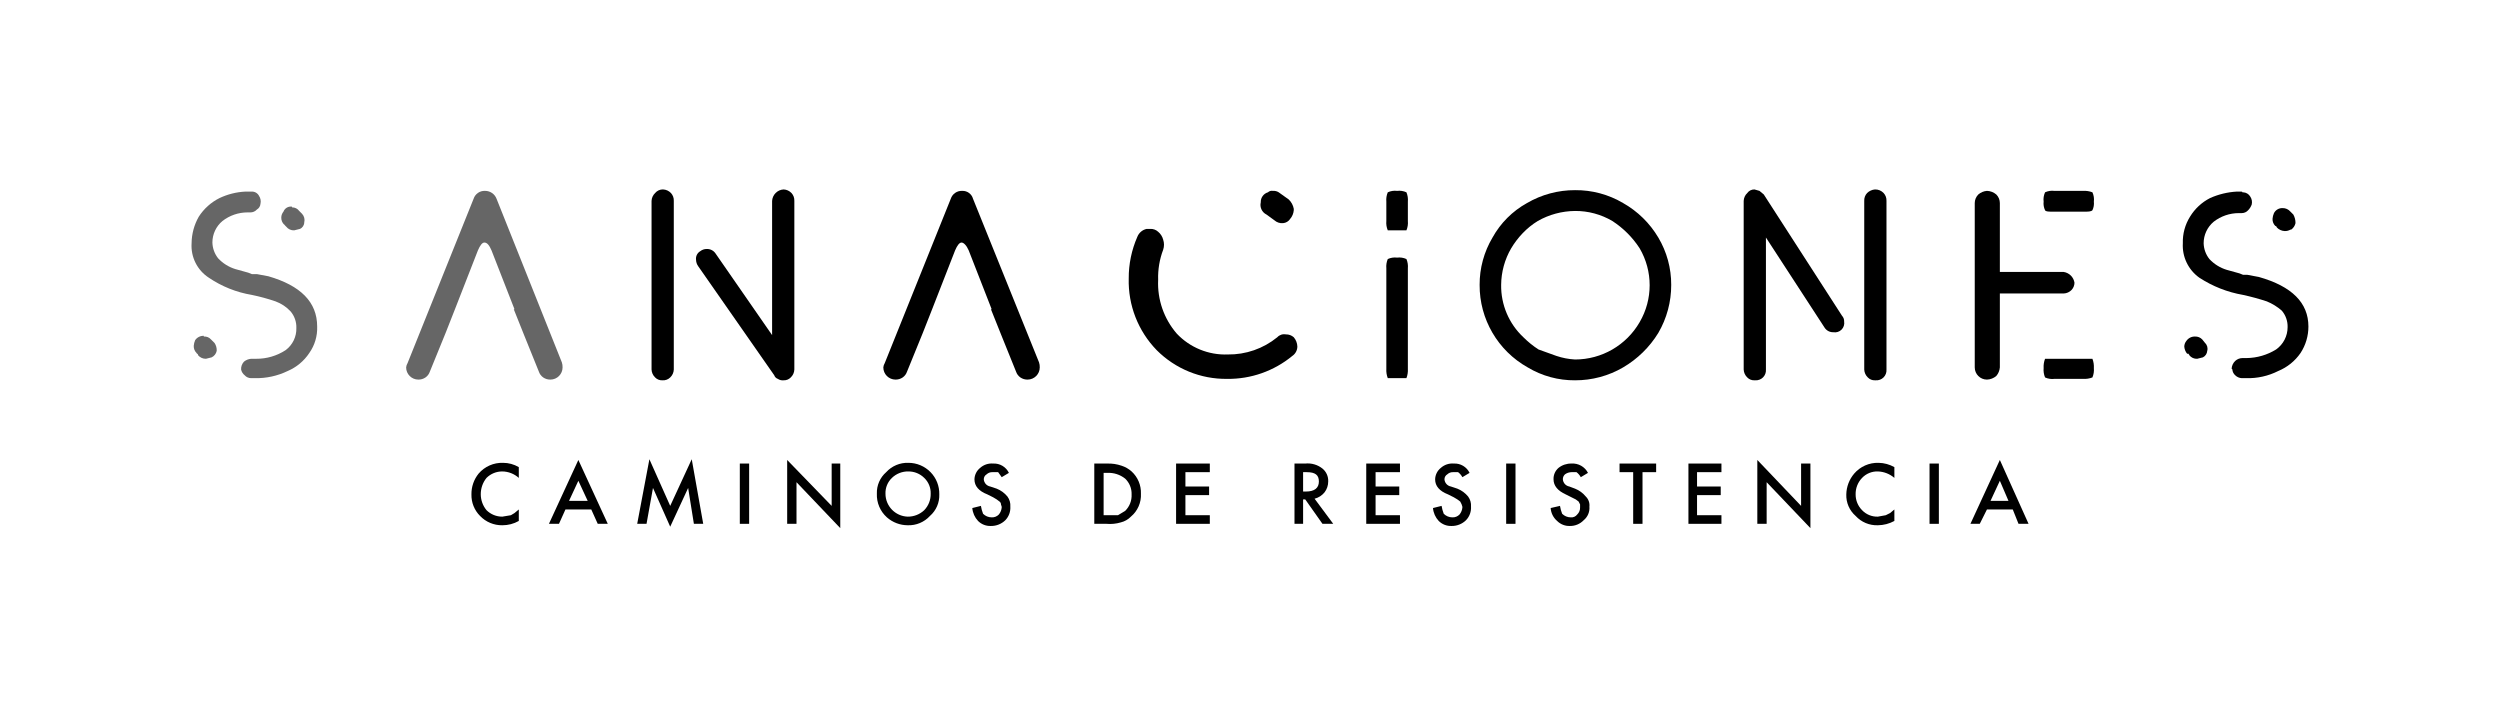
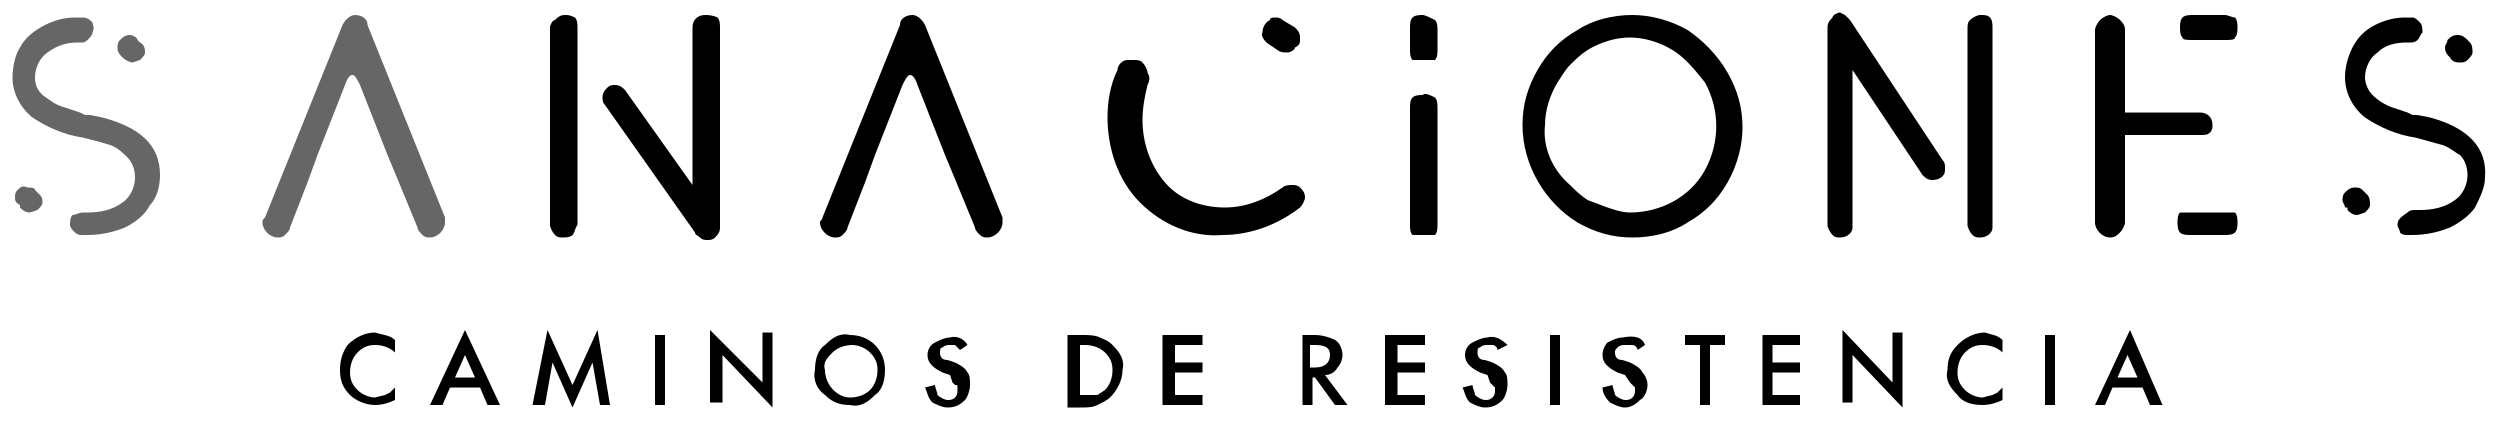
- <svg xmlns="http://www.w3.org/2000/svg" viewBox="0 0 348.4 100">
-   <path d="M92.4,26.4h-.1a1.4,1.4,0,0,0-1,.5,1.6,1.6,0,0,0-.5,1.1V51.5a1.6,1.6,0,0,0,.5,1.1,1.3,1.3,0,0,0,1,.4,1.4,1.4,0,0,0,1.1-.4,1.6,1.6,0,0,0,.5-1.1V28a1.5,1.5,0,0,0-.4-1.1A1.6,1.6,0,0,0,92.4,26.4Z" />
-   <path d="M109.2,26.4h0a1.7,1.7,0,0,0-1.6,1.6V46.7L99.7,35.3a1.4,1.4,0,0,0-1.2-.6,1.4,1.4,0,0,0-.9.3,1.2,1.2,0,0,0-.6,1.2,1.6,1.6,0,0,0,.3.9l10.6,15.2a.8.8,0,0,0,.5.5,1.2,1.2,0,0,0,.8.2,1.3,1.3,0,0,0,1-.4,1.6,1.6,0,0,0,.5-1.1V28a1.5,1.5,0,0,0-.4-1.1A1.6,1.6,0,0,0,109.2,26.4Z" />
-   <path d="M135.6,27.7a1.5,1.5,0,0,0-1.5-1.1,1.6,1.6,0,0,0-1.6,1.1l-9.2,22.9a1.4,1.4,0,0,0-.2.6,1.7,1.7,0,0,0,1.7,1.7,1.7,1.7,0,0,0,1-.3,1.6,1.6,0,0,0,.6-.8l2.2-5.4,1.3-3.3,3.2-8.2c.3-.7.6-1.1.9-1.1s.7.4,1,1.1l3.2,8.2h-.1l1.4,3.5,2.1,5.2a1.6,1.6,0,0,0,.6.8,1.7,1.7,0,0,0,1,.3,1.7,1.7,0,0,0,1.7-1.7,2,2,0,0,0-.1-.7Z" />
-   <path d="M176.5,29.9l1.1.8a1.6,1.6,0,0,0,1.2.4,1.3,1.3,0,0,0,1-.6h0a2.1,2.1,0,0,0,.5-1.2v-.2a2.4,2.4,0,0,0-.7-1.3l-1.4-1a1.3,1.3,0,0,0-.8-.2.8.8,0,0,0-.7.2,1.4,1.4,0,0,0-1,1.4A1.5,1.5,0,0,0,176.5,29.9Z" />
-   <path d="M179.2,46.6a1.3,1.3,0,0,0-1.2.4,10.7,10.7,0,0,1-6.9,2.4,9.3,9.3,0,0,1-7.1-2.9,10.7,10.7,0,0,1-2.6-7.5,10.9,10.9,0,0,1,.7-4.2,2.2,2.2,0,0,0,0-1.4,2.1,2.1,0,0,0-.7-1.1,1.5,1.5,0,0,0-1.1-.4h-.5a1.8,1.8,0,0,0-1.3,1.1,14.3,14.3,0,0,0-1.2,5.8,13.8,13.8,0,0,0,3.9,10,13.6,13.6,0,0,0,9.8,4,14,14,0,0,0,9.1-3.2,1.6,1.6,0,0,0,.7-1.3,2.1,2.1,0,0,0-.5-1.3A1.6,1.6,0,0,0,179.2,46.6Z" />
-   <path d="M194.7,35.9a2.4,2.4,0,0,0-1.3.2,2.7,2.7,0,0,0-.2,1.3v14a3.1,3.1,0,0,0,.2,1.3H196a3.1,3.1,0,0,0,.2-1.3v-14a2.7,2.7,0,0,0-.2-1.3A2.4,2.4,0,0,0,194.7,35.9Z" />
-   <path d="M194.7,26.6a2.4,2.4,0,0,0-1.3.2,2.7,2.7,0,0,0-.2,1.3v2.7a2.7,2.7,0,0,0,.2,1.3H196a2.7,2.7,0,0,0,.2-1.3V28.1a2.7,2.7,0,0,0-.2-1.3A2.4,2.4,0,0,0,194.7,26.6Z" />
-   <path d="M226.2,28.3a12.9,12.9,0,0,0-6.7-1.8,13.2,13.2,0,0,0-6.7,1.8,12.3,12.3,0,0,0-4.8,4.8,12.8,12.8,0,0,0-1.8,6.6,13.1,13.1,0,0,0,6.7,11.5,12.6,12.6,0,0,0,6.6,1.8,13.2,13.2,0,0,0,6.7-1.8,14.1,14.1,0,0,0,4.9-4.8,13.2,13.2,0,0,0,1.8-6.7,12.8,12.8,0,0,0-1.8-6.6A13.3,13.3,0,0,0,226.2,28.3Zm2.3,16.6a10.4,10.4,0,0,1-9,5.2h0a9.8,9.8,0,0,1-2.6-.5l-2.5-.9a13,13,0,0,1-2.1-1.7,9.8,9.8,0,0,1-3.1-7.3,10.3,10.3,0,0,1,1.4-5.1,11.7,11.7,0,0,1,1.6-2.1,10.5,10.5,0,0,1,2.1-1.7,10.7,10.7,0,0,1,5.2-1.4,10.1,10.1,0,0,1,5.2,1.4,12.9,12.9,0,0,1,3.8,3.8,10.2,10.2,0,0,1,0,10.3Z" />
-   <path d="M245.8,27.1l-.6-.5-.7-.2a1.2,1.2,0,0,0-1,.5A1.6,1.6,0,0,0,243,28V51.5a1.6,1.6,0,0,0,.5,1.1,1.3,1.3,0,0,0,1,.4h.1a1.4,1.4,0,0,0,1.5-1.5V33.1l8.2,12.6a1.4,1.4,0,0,0,1.2.6,1.3,1.3,0,0,0,1.5-1.5,1.1,1.1,0,0,0-.3-.8Z" />
-   <path d="M261.3,26.4a1.8,1.8,0,0,0-1.1.5,1.5,1.5,0,0,0-.4,1.1V51.5a1.6,1.6,0,0,0,.5,1.1,1.3,1.3,0,0,0,1,.4h.1a1.4,1.4,0,0,0,1.5-1.5V28a1.5,1.5,0,0,0-.4-1.1A1.6,1.6,0,0,0,261.3,26.4Z" />
-   <path d="M290.3,50H285a3.1,3.1,0,0,0-.2,1.3,2.7,2.7,0,0,0,.2,1.3,2.4,2.4,0,0,0,1.3.2h4a3.1,3.1,0,0,0,1.3-.2,2.7,2.7,0,0,0,.2-1.3,3.1,3.1,0,0,0-.2-1.3Z" />
-   <path d="M290.3,26.6h-4a2.4,2.4,0,0,0-1.3.2,2.4,2.4,0,0,0-.2,1.3,2.2,2.2,0,0,0,.2,1.2c.1.2.5.2,1.3.2h4c.7,0,1.1,0,1.3-.2a2.2,2.2,0,0,0,.2-1.2,2.4,2.4,0,0,0-.2-1.3A3.1,3.1,0,0,0,290.3,26.6Z" />
-   <path d="M288.7,40.4a1.5,1.5,0,0,0,.4-1h0a1.8,1.8,0,0,0-1.5-1.5h-8.9V28.3a1.7,1.7,0,0,0-.5-1.2,2.1,2.1,0,0,0-1.3-.5,2.1,2.1,0,0,0-1.2.5,1.7,1.7,0,0,0-.5,1.2V51.2a1.7,1.7,0,0,0,1.7,1.7,2.1,2.1,0,0,0,1.3-.5,2.1,2.1,0,0,0,.5-1.2V40.9h8.9A1.6,1.6,0,0,0,288.7,40.4Z" />
-   <path d="M317.2,31.5c0,.1.1.1.1.2a1.6,1.6,0,0,0,1.1.5,1.5,1.5,0,0,0,.8-.2h.1a1.5,1.5,0,0,0,.6-.9,2.4,2.4,0,0,0-.3-1.2l-.4-.4a1.4,1.4,0,0,0-1.1-.5,1.3,1.3,0,0,0-1.2.7h0a2.4,2.4,0,0,0-.2.8,1.3,1.3,0,0,0,.4,1Z" />
-   <path d="M306.9,47.3a1.3,1.3,0,0,0-1-.4,1.4,1.4,0,0,0-1.2.6,1.3,1.3,0,0,0-.3.8,1.8,1.8,0,0,0,.4,1h.2c0,.1.1.1.1.2a1.3,1.3,0,0,0,1.1.5l.8-.2h0a1.1,1.1,0,0,0,.6-.9,1.1,1.1,0,0,0-.3-1.1Z" />
-   <path d="M314.8,38.6l-1.6-.3h-.6l-.5-.2-1.8-.5a5.5,5.5,0,0,1-2.4-1.5,3.7,3.7,0,0,1-.8-2.2,3.9,3.9,0,0,1,1.4-3,5.7,5.7,0,0,1,3.5-1.2h.4a1.2,1.2,0,0,0,.9-.4,2.2,2.2,0,0,0,.5-.8h0a1.4,1.4,0,0,0-.2-1.1,1.2,1.2,0,0,0-1-.6h-.1c0-.1-.1-.1-.2-.1h-.6a10.6,10.6,0,0,0-3.7.9,7,7,0,0,0-2.8,2.6,6.6,6.6,0,0,0-1,3.7,5.5,5.5,0,0,0,2.3,4.8,16.2,16.2,0,0,0,6.1,2.4,33.2,33.2,0,0,1,3.3.9,7.4,7.4,0,0,1,2.1,1.3,3.4,3.4,0,0,1,.8,2.3,3.8,3.8,0,0,1-1.6,3.1,8,8,0,0,1-4.1,1.2h-.6a1.5,1.5,0,0,0-1,.4,1.6,1.6,0,0,0-.5,1.1h0a.1.1,0,0,1,.1.1h0a1.2,1.2,0,0,0,.4.8,1.4,1.4,0,0,0,.9.4h.6a9.3,9.3,0,0,0,4.5-1,7,7,0,0,0,3.1-2.5,6.7,6.7,0,0,0,1.1-3.7C321.7,42.2,319.4,39.9,314.8,38.6Z" />
-   <path d="M34.9,26.7h.2a1.1,1.1,0,0,1,1,.6,1.4,1.4,0,0,1,.2,1.1h0a1,1,0,0,1-.5.8,1.2,1.2,0,0,1-.9.4h-.4A5.7,5.7,0,0,0,31,30.8a3.9,3.9,0,0,0-1.4,3,3.7,3.7,0,0,0,.8,2.2,5.5,5.5,0,0,0,2.4,1.5l1.8.5.5.2h.7l1.6.3c4.5,1.3,6.8,3.6,6.8,7a6,6,0,0,1-1.1,3.7,6.8,6.8,0,0,1-3,2.5,10,10,0,0,1-4.6,1H35a1.2,1.2,0,0,1-.9-.4,1.4,1.4,0,0,1-.5-.8h0a1.5,1.5,0,0,1,.4-1.1,1.8,1.8,0,0,1,1-.4h.7a7.4,7.4,0,0,0,4.1-1.2,3.7,3.7,0,0,0,1.5-3.1,3.4,3.4,0,0,0-.8-2.3A5.4,5.4,0,0,0,38.4,42a26.8,26.8,0,0,0-3.3-.9,15.1,15.1,0,0,1-6-2.4,5.3,5.3,0,0,1-2.4-4.8,7.6,7.6,0,0,1,1-3.7,7.3,7.3,0,0,1,2.9-2.6,9.5,9.5,0,0,1,3.6-.9h.7Z" opacity="0.6" />
-   <path d="M40.7,28.9a1.2,1.2,0,0,1,1,.5l.4.4a1.3,1.3,0,0,1,.3,1.2,1,1,0,0,1-.6.9h0l-.8.2a1.3,1.3,0,0,1-1.1-.5l-.2-.2a.1.1,0,0,0-.1-.1,1.3,1.3,0,0,1-.4-1,1.3,1.3,0,0,1,.3-.8h0a1.1,1.1,0,0,1,1.2-.7Z" opacity="0.6" />
-   <path d="M28.4,46.9a1.2,1.2,0,0,1,1,.4l.5.5a1.8,1.8,0,0,1,.3,1.1,1.3,1.3,0,0,1-.7.9h0l-.8.2a1.4,1.4,0,0,1-1.1-.5c0-.1,0-.1-.1-.2a.1.1,0,0,1-.1-.1,1.3,1.3,0,0,1-.4-1,2.4,2.4,0,0,1,.2-.8,1.4,1.4,0,0,1,1.2-.6Z" opacity="0.6" />
-   <path d="M67.6,26.6a1.7,1.7,0,0,1,1.6,1.1l9.1,22.8a2,2,0,0,1,.1.7,1.7,1.7,0,0,1-1.7,1.7,1.7,1.7,0,0,1-1-.3,1.6,1.6,0,0,1-.6-.8L73,46.6l-1.4-3.5h.1l-3.2-8.2c-.3-.7-.6-1.1-1-1.1h0c-.3,0-.6.4-.9,1.1l-3.2,8.2-1.3,3.3-2.2,5.4a1.6,1.6,0,0,1-.6.8,1.7,1.7,0,0,1-1,.3,1.7,1.7,0,0,1-1.7-1.7,1.4,1.4,0,0,1,.2-.6L66,27.7a1.6,1.6,0,0,1,1.6-1.1Z" opacity="0.6" />
-   <path d="M72.3,65.1v1.5a3.5,3.5,0,0,0-2.3-.9,3.1,3.1,0,0,0-2.2.9,3.6,3.6,0,0,0-.8,2.3,3.5,3.5,0,0,0,.8,2.2A3.1,3.1,0,0,0,70,72l1.2-.2.5-.3.6-.5v1.6a4.6,4.6,0,0,1-2.3.6,4.2,4.2,0,0,1-3.1-1.3,4.1,4.1,0,0,1-1.2-3,4.5,4.5,0,0,1,1-2.9,4.3,4.3,0,0,1,3.4-1.5A4.3,4.3,0,0,1,72.3,65.1Z" />
-   <path d="M82.4,71H78.8l-.9,2H76.5l4.1-8.9L84.7,73H83.3Zm-.5-1.2L80.6,67l-1.3,2.8Z" />
-   <path d="M88.8,73l1.7-9,2.9,6.5,3-6.5L98,73H96.7l-.8-5-2.5,5.4L91,68l-.9,5Z" />
-   <path d="M104.4,64.6V73h-1.3V64.6Z" />
-   <path d="M109.7,73V64.1l6.2,6.4V64.6h1.2v9L111,67.2V73Z" />
-   <path d="M122.2,68.8a3.8,3.8,0,0,1,1.3-3,4,4,0,0,1,3.1-1.3,4.3,4.3,0,0,1,4.3,4.4,3.8,3.8,0,0,1-1.3,3,4,4,0,0,1-3.1,1.3,4.4,4.4,0,0,1-2.9-1.1A4.2,4.2,0,0,1,122.2,68.8Zm1.2,0a3.2,3.2,0,0,0,3.1,3.2,3.3,3.3,0,0,0,2.3-.9,3.2,3.2,0,0,0,.9-2.3,2.9,2.9,0,0,0-.9-2.2,3.1,3.1,0,0,0-2.2-.9,3.2,3.2,0,0,0-2.3.9A2.9,2.9,0,0,0,123.4,68.8Z" />
-   <path d="M140.6,65.9l-1,.6-.5-.7h-.8a1.1,1.1,0,0,0-.8.3.8.8,0,0,0-.4.7,1.1,1.1,0,0,0,.9,1l.9.3a3.7,3.7,0,0,1,1.5,1.1,2.1,2.1,0,0,1,.4,1.4,2.5,2.5,0,0,1-.7,1.9,2.8,2.8,0,0,1-2,.8,2.4,2.4,0,0,1-1.8-.7,3,3,0,0,1-.8-1.8l1.2-.3a5.3,5.3,0,0,0,.3,1.1,1.7,1.7,0,0,0,1.2.5,1.3,1.3,0,0,0,1-.4,1.8,1.8,0,0,0,.4-1c0-.2-.1-.3-.1-.4a.5.5,0,0,0-.2-.4l-.4-.3-.5-.3-.8-.4q-1.8-.7-1.8-2.1a2.1,2.1,0,0,1,.8-1.6,2.4,2.4,0,0,1,1.8-.6A2.3,2.3,0,0,1,140.6,65.9Z" />
-   <path d="M152.5,73V64.6h1.8a5.6,5.6,0,0,1,2,.3,3.9,3.9,0,0,1,1.4.8,4,4,0,0,1,1.3,3.1,3.9,3.9,0,0,1-1.4,3.2,2.9,2.9,0,0,1-1.4.8,5.3,5.3,0,0,1-2,.2Zm1.3-1.2h2l1-.6a3,3,0,0,0,.9-2.3,2.9,2.9,0,0,0-.9-2.2,3.7,3.7,0,0,0-2.5-.8h-.5Z" />
-   <path d="M168.6,65.8h-3.4v2h3.3V69h-3.3v2.8h3.4V73h-4.7V64.6h4.7Z" />
-   <path d="M183.2,69.5l2.6,3.5h-1.5l-2.4-3.4h-.3V73h-1.2V64.6h1.5a3.3,3.3,0,0,1,2.4.7,2.2,2.2,0,0,1,.8,1.8,2.5,2.5,0,0,1-.5,1.5A2.6,2.6,0,0,1,183.2,69.5Zm-1.6-1h.4c1.2,0,1.8-.5,1.8-1.4s-.5-1.3-1.7-1.3h-.5Z" />
-   <path d="M195.1,65.8h-3.4v2H195V69h-3.3v2.8h3.4V73h-4.7V64.6h4.7Z" />
-   <path d="M204.8,65.9l-1,.6a2.2,2.2,0,0,0-.6-.7h-.7a1.1,1.1,0,0,0-.8.3.8.8,0,0,0-.4.7,1.1,1.1,0,0,0,.9,1l.9.3a3.7,3.7,0,0,1,1.5,1.1,2.1,2.1,0,0,1,.4,1.4,2.5,2.5,0,0,1-.7,1.9,2.8,2.8,0,0,1-2,.8,2.4,2.4,0,0,1-1.8-.7,3,3,0,0,1-.8-1.8l1.2-.3a5.3,5.3,0,0,0,.3,1.1,1.7,1.7,0,0,0,1.2.5,1.3,1.3,0,0,0,1-.4,1.8,1.8,0,0,0,.4-1c0-.2-.1-.3-.1-.4l-.2-.4-.4-.3-.5-.3-.8-.4q-1.8-.7-1.8-2.1a2.1,2.1,0,0,1,.8-1.6,2.4,2.4,0,0,1,1.8-.6A2.3,2.3,0,0,1,204.8,65.9Z" />
-   <path d="M211.2,64.6V73h-1.3V64.6Z" />
-   <path d="M221.3,65.9l-1,.6a2.2,2.2,0,0,0-.6-.7H219a1.6,1.6,0,0,0-.9.3.9.9,0,0,0-.3.7,1.1,1.1,0,0,0,.9,1l.8.3a3.7,3.7,0,0,1,1.5,1.1,1.7,1.7,0,0,1,.5,1.4,2.2,2.2,0,0,1-.8,1.9,2.6,2.6,0,0,1-1.9.8,2.4,2.4,0,0,1-1.8-.7,2.6,2.6,0,0,1-.9-1.8l1.3-.3a5.3,5.3,0,0,0,.3,1.1,1.7,1.7,0,0,0,1.2.5,1,1,0,0,0,.9-.4,1.3,1.3,0,0,0,.4-1v-.4l-.2-.4-.4-.3-.6-.3-.8-.4c-1.1-.5-1.7-1.2-1.7-2.1a2,2,0,0,1,.7-1.6,2.8,2.8,0,0,1,1.8-.6A2.4,2.4,0,0,1,221.3,65.9Z" />
-   <path d="M228.9,65.8V73h-1.3V65.8h-1.9V64.6h5.1v1.2Z" />
-   <path d="M239.9,65.8h-3.4v2h3.3V69h-3.3v2.8h3.4V73h-4.6V64.6h4.6Z" />
-   <path d="M244.9,73V64.1l6.1,6.4V64.6h1.3v9l-6.1-6.4V73Z" />
-   <path d="M264,65.1v1.5a3.7,3.7,0,0,0-2.3-.9,2.9,2.9,0,0,0-2.2.9,3.2,3.2,0,0,0-.9,2.3,3.1,3.1,0,0,0,.9,2.2,2.9,2.9,0,0,0,2.2.9l1.1-.2.6-.3.6-.5v1.6a4.9,4.9,0,0,1-2.3.6,4,4,0,0,1-3.1-1.3,3.8,3.8,0,0,1-1.3-3,4.6,4.6,0,0,1,1.1-2.9,4.3,4.3,0,0,1,3.4-1.5A4.6,4.6,0,0,1,264,65.1Z" />
-   <path d="M270.2,64.6V73h-1.3V64.6Z" />
-   <path d="M280.5,71h-3.6l-1,2h-1.3l4.1-8.9,4,8.9h-1.4Zm-.6-1.2L278.7,67l-1.3,2.8Z" />
+ <svg xmlns="http://www.w3.org/2000/svg" version="1.1" id="Layer_1" x="0px" y="0px" viewBox="0 0 100 17" style="enable-background:new 0 0 100 17;" xml:space="preserve">
+   <style type="text/css">
+ 	.st0{opacity:0.6;enable-background:new    ;}
+ </style>
+   <g>
+     <path class="st0" d="M3.3,0.7L3.3,0.7c0.2,0,0.3,0.1,0.4,0.2C3.7,1,3.8,1.1,3.7,1.3l0,0c0,0.1-0.1,0.2-0.2,0.3   C3.5,1.6,3.4,1.7,3.3,1.7H3.1c-0.4,0-0.8,0.1-1.2,0.4c-0.3,0.2-0.5,0.6-0.5,1c0,0.3,0.1,0.5,0.3,0.7C2,4,2.2,4.2,2.6,4.3l0.6,0.2   l0.2,0.1h0.2l0.5,0.1C5.6,5.1,6.4,5.8,6.4,7c0,0.4-0.1,0.9-0.4,1.2C5.8,8.6,5.4,8.9,5,9.1C4.5,9.3,4,9.4,3.5,9.4H3.3   c-0.1,0-0.2,0-0.3-0.1C2.9,9.2,2.8,9.1,2.8,9l0,0c0-0.1,0-0.3,0.1-0.4C3,8.6,3.2,8.5,3.3,8.5h0.2c0.5,0,1-0.1,1.4-0.4   c0.3-0.2,0.5-0.6,0.5-1c0-0.3-0.1-0.6-0.3-0.8C4.9,6.1,4.7,5.9,4.4,5.8C4.1,5.7,3.7,5.6,3.3,5.5c-0.7-0.1-1.4-0.4-2-0.8   c-0.5-0.4-0.8-1-0.8-1.6c0-0.4,0.1-0.9,0.3-1.2c0.2-0.4,0.6-0.7,1-0.9C2.2,0.8,2.6,0.7,3,0.7C3,0.7,3.3,0.7,3.3,0.7z" />
+     <path class="st0" d="M5.2,1.4c0.1,0,0.3,0.1,0.3,0.2l0.1,0.1C5.8,1.8,5.8,2,5.8,2.1c0,0.1-0.1,0.2-0.2,0.3l0,0L5.3,2.5   C5.2,2.5,5,2.4,4.9,2.3L4.9,2.3c0,0,0,0,0,0C4.7,2.1,4.7,2,4.7,1.9c0-0.1,0-0.2,0.1-0.3l0,0C4.9,1.5,5,1.4,5.2,1.4L5.2,1.4z" />
+     <path class="st0" d="M1.1,7.5c0.1,0,0.3,0,0.3,0.1l0.2,0.2C1.7,7.9,1.7,8,1.7,8.1c0,0.1-0.1,0.2-0.2,0.3l0,0L1.2,8.5   C1,8.5,0.9,8.4,0.8,8.3c0,0,0,0,0-0.1c0,0,0,0,0,0C0.6,8.1,0.6,8,0.6,7.9c0-0.1,0-0.2,0.1-0.3C0.8,7.5,0.9,7.4,1.1,7.5L1.1,7.5z" />
+     <path class="st0" d="M14.2,0.6c0.2,0,0.5,0.1,0.5,0.4l3.1,7.7c0,0.1,0,0.2,0,0.2c0,0.3-0.3,0.6-0.6,0.6c-0.1,0-0.2,0-0.3-0.1   c-0.1-0.1-0.2-0.2-0.2-0.3L16,7.4l-0.5-1.2h0l-1.1-2.8c-0.1-0.2-0.2-0.4-0.3-0.4l0,0c-0.1,0-0.2,0.1-0.3,0.4l-1.1,2.8l-0.4,1.1   l-0.7,1.8c0,0.1-0.1,0.2-0.2,0.3c-0.1,0.1-0.2,0.1-0.3,0.1c-0.3,0-0.6-0.3-0.6-0.6l0,0c0-0.1,0-0.1,0.1-0.2L13.7,1   C13.8,0.8,14,0.6,14.2,0.6z" />
+   </g>
+   <g>
+     <path d="M22.6,0.6L22.6,0.6c-0.2,0-0.3,0.1-0.4,0.2C22.1,0.8,22,1,22,1.1V9c0,0.1,0.1,0.3,0.2,0.4c0.1,0.1,0.2,0.1,0.3,0.1   c0.1,0,0.3,0,0.4-0.1C23,9.3,23,9.1,23.1,9V1.1c0-0.1,0-0.3-0.1-0.4C22.8,0.6,22.7,0.6,22.6,0.6z" />
+     <path d="M28.2,0.6L28.2,0.6c-0.3,0-0.5,0.2-0.5,0.5v6.3L25,3.6c-0.1-0.1-0.2-0.2-0.4-0.2c-0.1,0-0.2,0-0.3,0.1   c-0.1,0.1-0.2,0.2-0.2,0.4c0,0.1,0,0.2,0.1,0.3l3.6,5.1c0,0.1,0.1,0.1,0.2,0.2c0.1,0.1,0.2,0.1,0.3,0.1c0.1,0,0.2,0,0.3-0.1   c0.1-0.1,0.2-0.2,0.2-0.4V1.1c0-0.1,0-0.3-0.1-0.4C28.5,0.6,28.3,0.6,28.2,0.6z" />
+     <path d="M37,1c-0.1-0.2-0.3-0.4-0.5-0.4c-0.2,0-0.5,0.1-0.5,0.4l-3.1,7.7c0,0.1-0.1,0.1-0.1,0.2c0,0.3,0.3,0.6,0.6,0.6   c0.1,0,0.2,0,0.3-0.1c0.1-0.1,0.2-0.2,0.2-0.3l0.7-1.8l0.4-1.1l1.1-2.8c0.1-0.2,0.2-0.4,0.3-0.4s0.2,0.1,0.3,0.4l1.1,2.8h0l0.5,1.2   l0.7,1.7c0,0.1,0.1,0.2,0.2,0.3c0.1,0.1,0.2,0.1,0.3,0.1c0.3,0,0.6-0.3,0.6-0.6c0-0.1,0-0.2,0-0.2L37,1z" />
+     <path d="M50.8,1.8L51.1,2c0.1,0.1,0.3,0.1,0.4,0.1c0.1,0,0.3-0.1,0.3-0.2l0,0C52,1.8,52,1.7,52,1.6V1.5c0-0.2-0.1-0.3-0.2-0.4   l-0.5-0.3c-0.1-0.1-0.2-0.1-0.3-0.1c-0.1,0-0.2,0-0.2,0.1c-0.2,0.1-0.3,0.3-0.3,0.5C50.4,1.4,50.6,1.7,50.8,1.8z" />
+     <path d="M51.7,7.4c-0.1,0-0.3,0-0.4,0.1C50.6,8,49.8,8.3,49,8.3c-0.9,0-1.8-0.3-2.4-1c-0.6-0.7-0.9-1.6-0.9-2.5   c0-0.5,0.1-1,0.2-1.4c0.1-0.2,0.1-0.3,0-0.5c0-0.1-0.1-0.3-0.2-0.4c-0.1-0.1-0.2-0.1-0.4-0.1h-0.2c-0.2,0-0.4,0.2-0.4,0.4   c-0.3,0.6-0.4,1.3-0.4,1.9c0,1.2,0.4,2.5,1.3,3.4c0.9,0.9,2.1,1.4,3.3,1.3c1.1,0,2.2-0.4,3.1-1.1c0.1-0.1,0.2-0.3,0.2-0.4   c0-0.2-0.1-0.3-0.2-0.4C51.9,7.4,51.8,7.4,51.7,7.4z" />
+     <path d="M56.9,3.8c-0.1,0-0.3,0-0.4,0.1c-0.1,0.1-0.1,0.3-0.1,0.4V9c0,0.1,0,0.3,0.1,0.4h0.9c0.1-0.1,0.1-0.3,0.1-0.4V4.3   c0-0.1,0-0.3-0.1-0.4C57.2,3.8,57,3.7,56.9,3.8z" />
+     <path d="M56.9,0.6c-0.1,0-0.3,0-0.4,0.1c-0.1,0.1-0.1,0.3-0.1,0.4v0.9c0,0.1,0,0.3,0.1,0.4h0.9c0.1-0.1,0.1-0.3,0.1-0.4V1.2   c0-0.1,0-0.3-0.1-0.4C57.2,0.7,57,0.6,56.9,0.6z" />
+     <path d="M67.5,1.2c-0.7-0.4-1.5-0.6-2.2-0.6c-0.8,0-1.6,0.2-2.2,0.6c-0.7,0.4-1.2,0.9-1.6,1.6c-0.4,0.7-0.6,1.4-0.6,2.2   c0,1.6,0.9,3.1,2.2,3.9c0.7,0.4,1.4,0.6,2.2,0.6c0.8,0,1.6-0.2,2.2-0.6c0.7-0.4,1.2-0.9,1.6-1.6c0.4-0.7,0.6-1.5,0.6-2.2   c0-0.8-0.2-1.5-0.6-2.2C68.7,2.2,68.1,1.6,67.5,1.2z M68.2,6.8c-0.6,1.1-1.8,1.7-3,1.7l0,0c-0.3,0-0.6-0.1-0.9-0.2l-0.8-0.3   c-0.3-0.2-0.5-0.4-0.7-0.6c-0.7-0.6-1.1-1.5-1-2.4c0-0.6,0.2-1.2,0.5-1.7c0.2-0.3,0.3-0.5,0.5-0.7c0.2-0.2,0.4-0.4,0.7-0.6   c0.5-0.3,1.1-0.5,1.7-0.5c0.6,0,1.2,0.2,1.7,0.5c0.5,0.3,0.9,0.8,1.3,1.3C68.8,4.4,68.8,5.7,68.2,6.8L68.2,6.8z" />
+     <path d="M74,0.8l-0.2-0.2l-0.2-0.1c-0.1,0-0.3,0.1-0.3,0.2c-0.1,0.1-0.2,0.2-0.2,0.4V9c0,0.1,0.1,0.3,0.2,0.4   c0.1,0.1,0.2,0.1,0.3,0.1h0c0.3,0,0.5-0.2,0.5-0.4c0,0,0,0,0-0.1V2.8l2.8,4.2c0.1,0.1,0.2,0.2,0.4,0.2c0.2,0,0.5-0.1,0.5-0.4   c0,0,0-0.1,0-0.1c0-0.1,0-0.2-0.1-0.3L74,0.8z" />
+     <path d="M79.2,0.6c-0.1,0-0.3,0.1-0.4,0.2c-0.1,0.1-0.1,0.2-0.1,0.4V9c0,0.1,0.1,0.3,0.2,0.4c0.1,0.1,0.2,0.1,0.3,0.1h0   c0.3,0,0.5-0.2,0.5-0.4c0,0,0,0,0-0.1V1.1c0-0.1,0-0.3-0.1-0.4C79.5,0.6,79.4,0.6,79.2,0.6z" />
+     <path d="M89,8.5h-1.8c-0.1,0.1-0.1,0.3-0.1,0.4c0,0.1,0,0.3,0.1,0.4c0.1,0.1,0.3,0.1,0.4,0.1H89c0.1,0,0.3,0,0.4-0.1   c0.1-0.1,0.1-0.3,0.1-0.4c0-0.1,0-0.3-0.1-0.4H89z" />
+     <path d="M89,0.6h-1.3c-0.1,0-0.3,0-0.4,0.1c-0.1,0.1-0.1,0.3-0.1,0.4c0,0.1,0,0.3,0.1,0.4c0,0.1,0.2,0.1,0.4,0.1H89   c0.2,0,0.4,0,0.4-0.1c0.1-0.1,0.1-0.3,0.1-0.4c0-0.1,0-0.3-0.1-0.4C89.3,0.7,89.1,0.6,89,0.6z" />
+     <path d="M88.4,5.3c0.1-0.1,0.1-0.2,0.1-0.3l0,0c0-0.3-0.2-0.5-0.5-0.5h-3V1.2c0-0.2-0.1-0.3-0.2-0.4c-0.1-0.1-0.3-0.2-0.4-0.2   c-0.1,0-0.3,0.1-0.4,0.2c-0.1,0.1-0.2,0.3-0.2,0.4v7.7c0,0.3,0.3,0.6,0.6,0.6l0,0c0.2,0,0.3-0.1,0.4-0.2c0.1-0.1,0.2-0.3,0.2-0.4   V5.4h3C88.2,5.4,88.3,5.4,88.4,5.3z" />
+     <path d="M98,2.3C98,2.3,98,2.3,98,2.3c0.1,0.2,0.3,0.2,0.4,0.2c0.1,0,0.2,0,0.3-0.1h0c0.1-0.1,0.2-0.2,0.2-0.3c0-0.1,0-0.3-0.1-0.4   l-0.1-0.1c-0.1-0.1-0.2-0.2-0.4-0.2c-0.2,0-0.3,0.1-0.4,0.2l0,0c0,0.1-0.1,0.2-0.1,0.3C97.8,2.1,97.9,2.2,98,2.3L98,2.3z" />
+     <path d="M94.5,7.6c-0.1-0.1-0.2-0.1-0.3-0.1c-0.2,0-0.3,0.1-0.4,0.2c-0.1,0.1-0.1,0.2-0.1,0.3c0,0.1,0.1,0.2,0.1,0.3h0.1   c0,0,0,0,0,0.1c0.1,0.1,0.2,0.2,0.4,0.2l0.3-0.1l0,0c0.1-0.1,0.2-0.2,0.2-0.3c0-0.1,0-0.3-0.1-0.4L94.5,7.6z" />
+     <path d="M97.2,4.7l-0.5-0.1h-0.2l-0.2-0.1l-0.6-0.2c-0.3-0.1-0.6-0.3-0.8-0.5c-0.2-0.2-0.3-0.5-0.3-0.7c0-0.4,0.2-0.8,0.5-1   c0.3-0.3,0.7-0.4,1.2-0.4h0.1c0.1,0,0.2,0,0.3-0.1c0.1-0.1,0.1-0.2,0.2-0.3l0,0c0-0.1,0-0.3-0.1-0.4c-0.1-0.1-0.2-0.2-0.3-0.2h0   c0,0,0,0-0.1,0h-0.2c-0.4,0-0.8,0.1-1.2,0.3c-0.4,0.2-0.7,0.5-0.9,0.9c-0.2,0.4-0.3,0.8-0.3,1.2c0,0.6,0.3,1.2,0.8,1.6   c0.6,0.4,1.3,0.7,2,0.8c0.4,0.1,0.7,0.2,1.1,0.3c0.3,0.1,0.5,0.3,0.7,0.4c0.2,0.2,0.3,0.5,0.3,0.8c0,0.4-0.2,0.8-0.5,1   c-0.4,0.3-0.9,0.4-1.4,0.4h-0.2c-0.1,0-0.2,0-0.3,0.1C96,8.7,95.9,8.8,95.9,9l0,0c0,0,0,0,0,0v0l0,0c0,0.1,0.1,0.2,0.1,0.3   c0.1,0.1,0.2,0.1,0.3,0.1h0.2c0.5,0,1-0.1,1.5-0.3c0.4-0.2,0.8-0.5,1-0.8c0.2-0.4,0.4-0.8,0.4-1.2C99.5,5.9,98.7,5.1,97.2,4.7z" />
+     <path d="M15.8,13.6v0.5c-0.2-0.2-0.5-0.3-0.8-0.3c-0.3,0-0.5,0.1-0.7,0.3c-0.2,0.2-0.3,0.5-0.3,0.8c0,0.3,0.1,0.5,0.3,0.7   c0.2,0.2,0.5,0.3,0.7,0.3l0.4-0.1l0.2-0.1l0.2-0.2v0.5c-0.2,0.1-0.5,0.2-0.8,0.2c-0.4,0-0.8-0.2-1-0.4c-0.3-0.3-0.4-0.6-0.4-1   c0-0.4,0.1-0.7,0.3-1c0.3-0.3,0.7-0.5,1.1-0.5C15.3,13.4,15.6,13.4,15.8,13.6z" />
+     <path d="M19.2,15.5H18l-0.3,0.7h-0.5l1.4-3l1.4,3h-0.5L19.2,15.5z M19,15.1l-0.4-0.9l-0.4,0.9H19z" />
+     <path d="M21.3,16.2l0.6-3l1,2.2l1-2.2l0.5,3H24l-0.3-1.7l-0.8,1.8l-0.8-1.8l-0.3,1.7H21.3z" />
+     <path d="M26.6,13.4v2.8h-0.4v-2.8H26.6z" />
+     <path d="M28.4,16.2v-3l2.1,2.1v-2h0.4v3l-2-2.1v1.9H28.4z" />
+     <path d="M32.6,14.8c0-0.4,0.1-0.8,0.4-1c0.3-0.3,0.6-0.5,1-0.4c0.8,0,1.4,0.6,1.4,1.4c0,0,0,0,0,0c0,0.4-0.1,0.8-0.4,1   c-0.3,0.3-0.6,0.5-1,0.4c-0.4,0-0.7-0.1-1-0.4C32.7,15.6,32.5,15.2,32.6,14.8z M33,14.8c0,0.6,0.5,1.1,1,1.1c0.3,0,0.6-0.1,0.8-0.3   c0.2-0.2,0.3-0.5,0.3-0.8c0-0.3-0.1-0.5-0.3-0.7c-0.2-0.2-0.5-0.3-0.7-0.3c-0.3,0-0.6,0.1-0.8,0.3C33.1,14.3,32.9,14.5,33,14.8z" />
+     <path d="M38.7,13.8L38.4,14l-0.2-0.2H38c-0.1,0-0.2,0-0.3,0.1c-0.1,0-0.1,0.1-0.1,0.2c0,0.2,0.1,0.3,0.3,0.3l0.3,0.1   c0.2,0.1,0.4,0.2,0.5,0.4c0.1,0.1,0.1,0.3,0.1,0.5c0,0.2-0.1,0.5-0.2,0.6c-0.2,0.2-0.4,0.3-0.7,0.3c-0.2,0-0.4-0.1-0.6-0.2   c-0.2-0.2-0.2-0.4-0.3-0.6l0.4-0.1c0,0.1,0.1,0.3,0.1,0.4c0.1,0.1,0.3,0.2,0.4,0.2c0.1,0,0.2,0,0.3-0.1c0.1-0.1,0.1-0.2,0.1-0.3   c0-0.1,0-0.1,0-0.1c0-0.1,0-0.1-0.1-0.1l-0.1-0.1L38,15l-0.3-0.1c-0.4-0.2-0.6-0.4-0.6-0.7c0-0.2,0.1-0.4,0.3-0.5   c0.2-0.1,0.4-0.2,0.6-0.2C38.3,13.4,38.6,13.6,38.7,13.8z" />
+     <path d="M42.7,16.2v-2.8h0.6c0.2,0,0.5,0,0.7,0.1c0.2,0.1,0.3,0.1,0.5,0.3c0.3,0.3,0.5,0.6,0.4,1c0,0.4-0.2,0.8-0.5,1.1   c-0.1,0.1-0.3,0.2-0.5,0.3c-0.2,0.1-0.4,0.1-0.7,0.1H42.7z M43.2,15.8h0.7l0.3-0.2c0.2-0.2,0.3-0.5,0.3-0.8c0-0.3-0.1-0.5-0.3-0.7   c-0.2-0.2-0.5-0.3-0.8-0.3h-0.2V15.8z" />
+     <path d="M48.1,13.8H47v0.7h1.1v0.4H47v0.9h1.1v0.4h-1.6v-2.8h1.6V13.8z" />
+     <path d="M53,15l0.9,1.2h-0.5l-0.8-1.1h-0.1v1.1h-0.4v-2.8h0.5c0.3,0,0.6,0.1,0.8,0.2c0.2,0.1,0.3,0.4,0.3,0.6   c0,0.2-0.1,0.4-0.2,0.5C53.4,14.9,53.2,15,53,15z M52.5,14.7h0.1c0.4,0,0.6-0.2,0.6-0.5c0-0.3-0.2-0.4-0.6-0.4h-0.2V14.7z" />
+     <path d="M57,13.8h-1.1v0.7H57v0.4h-1.1v0.9H57v0.4h-1.6v-2.8H57L57,13.8z" />
+     <path d="M60.3,13.8L59.9,14c0-0.1-0.1-0.2-0.2-0.2h-0.2c-0.1,0-0.2,0-0.3,0.1c-0.1,0-0.1,0.1-0.1,0.2c0,0.2,0.1,0.3,0.3,0.3   l0.3,0.1c0.2,0.1,0.4,0.2,0.5,0.4c0.1,0.1,0.1,0.3,0.1,0.5c0,0.2-0.1,0.5-0.2,0.6c-0.2,0.2-0.4,0.3-0.7,0.3c-0.2,0-0.4-0.1-0.6-0.2   c-0.2-0.2-0.2-0.4-0.3-0.6l0.4-0.1c0,0.1,0.1,0.3,0.1,0.4c0.1,0.1,0.3,0.2,0.4,0.2c0.1,0,0.2,0,0.3-0.1c0.1-0.1,0.1-0.2,0.1-0.3   c0-0.1,0-0.1,0-0.1l-0.1-0.1l-0.1-0.1L59.5,15l-0.3-0.1c-0.4-0.2-0.6-0.4-0.6-0.7c0-0.2,0.1-0.4,0.3-0.5c0.2-0.1,0.4-0.2,0.6-0.2   C59.8,13.4,60.1,13.6,60.3,13.8z" />
+     <path d="M62.4,13.4v2.8H62v-2.8H62.4z" />
+     <path d="M65.8,13.8L65.5,14c0-0.1-0.1-0.2-0.2-0.2H65c-0.1,0-0.2,0-0.3,0.1c-0.1,0.1-0.1,0.1-0.1,0.2c0,0.2,0.1,0.3,0.3,0.3   l0.3,0.1c0.2,0.1,0.4,0.2,0.5,0.4c0.1,0.1,0.2,0.3,0.2,0.5c0,0.2-0.1,0.5-0.3,0.6c-0.2,0.2-0.4,0.3-0.6,0.3c-0.2,0-0.4-0.1-0.6-0.2   c-0.2-0.2-0.3-0.4-0.3-0.6l0.4-0.1c0,0.1,0.1,0.3,0.1,0.4c0.1,0.1,0.3,0.2,0.4,0.2c0.1,0,0.2,0,0.3-0.1c0.1-0.1,0.1-0.2,0.1-0.3   v-0.1l-0.1-0.1l-0.1-0.1L65,15l-0.3-0.1c-0.4-0.2-0.6-0.4-0.6-0.7c0-0.2,0.1-0.4,0.2-0.5c0.2-0.1,0.4-0.2,0.6-0.2   C65.4,13.4,65.7,13.5,65.8,13.8z" />
+     <path d="M68.4,13.8v2.4h-0.4v-2.4h-0.6v-0.4H69v0.4L68.4,13.8z" />
+     <path d="M72,13.8h-1.1v0.7H72v0.4h-1.1v0.9H72v0.4h-1.5v-2.8H72V13.8z" />
+     <path d="M73.7,16.2v-3l2,2.1v-2h0.4v3l-2-2.1v1.9H73.7z" />
+     <path d="M80.1,13.6v0.5c-0.2-0.2-0.5-0.3-0.8-0.3c-0.3,0-0.5,0.1-0.7,0.3c-0.2,0.2-0.3,0.5-0.3,0.8c0,0.3,0.1,0.5,0.3,0.7   c0.2,0.2,0.5,0.3,0.7,0.3l0.4-0.1l0.2-0.1l0.2-0.2v0.5c-0.2,0.1-0.5,0.2-0.8,0.2c-0.4,0-0.8-0.1-1-0.4c-0.3-0.3-0.5-0.6-0.4-1   c0-0.4,0.1-0.7,0.4-1c0.3-0.3,0.7-0.5,1.1-0.5C79.7,13.4,79.9,13.4,80.1,13.6z" />
+     <path d="M82.2,13.4v2.8h-0.4v-2.8H82.2z" />
+     <path d="M85.7,15.5h-1.2l-0.3,0.7h-0.4l1.4-3l1.3,3h-0.5L85.7,15.5z M85.5,15.1l-0.4-0.9l-0.4,0.9H85.5z" />
+   </g>
</svg>
